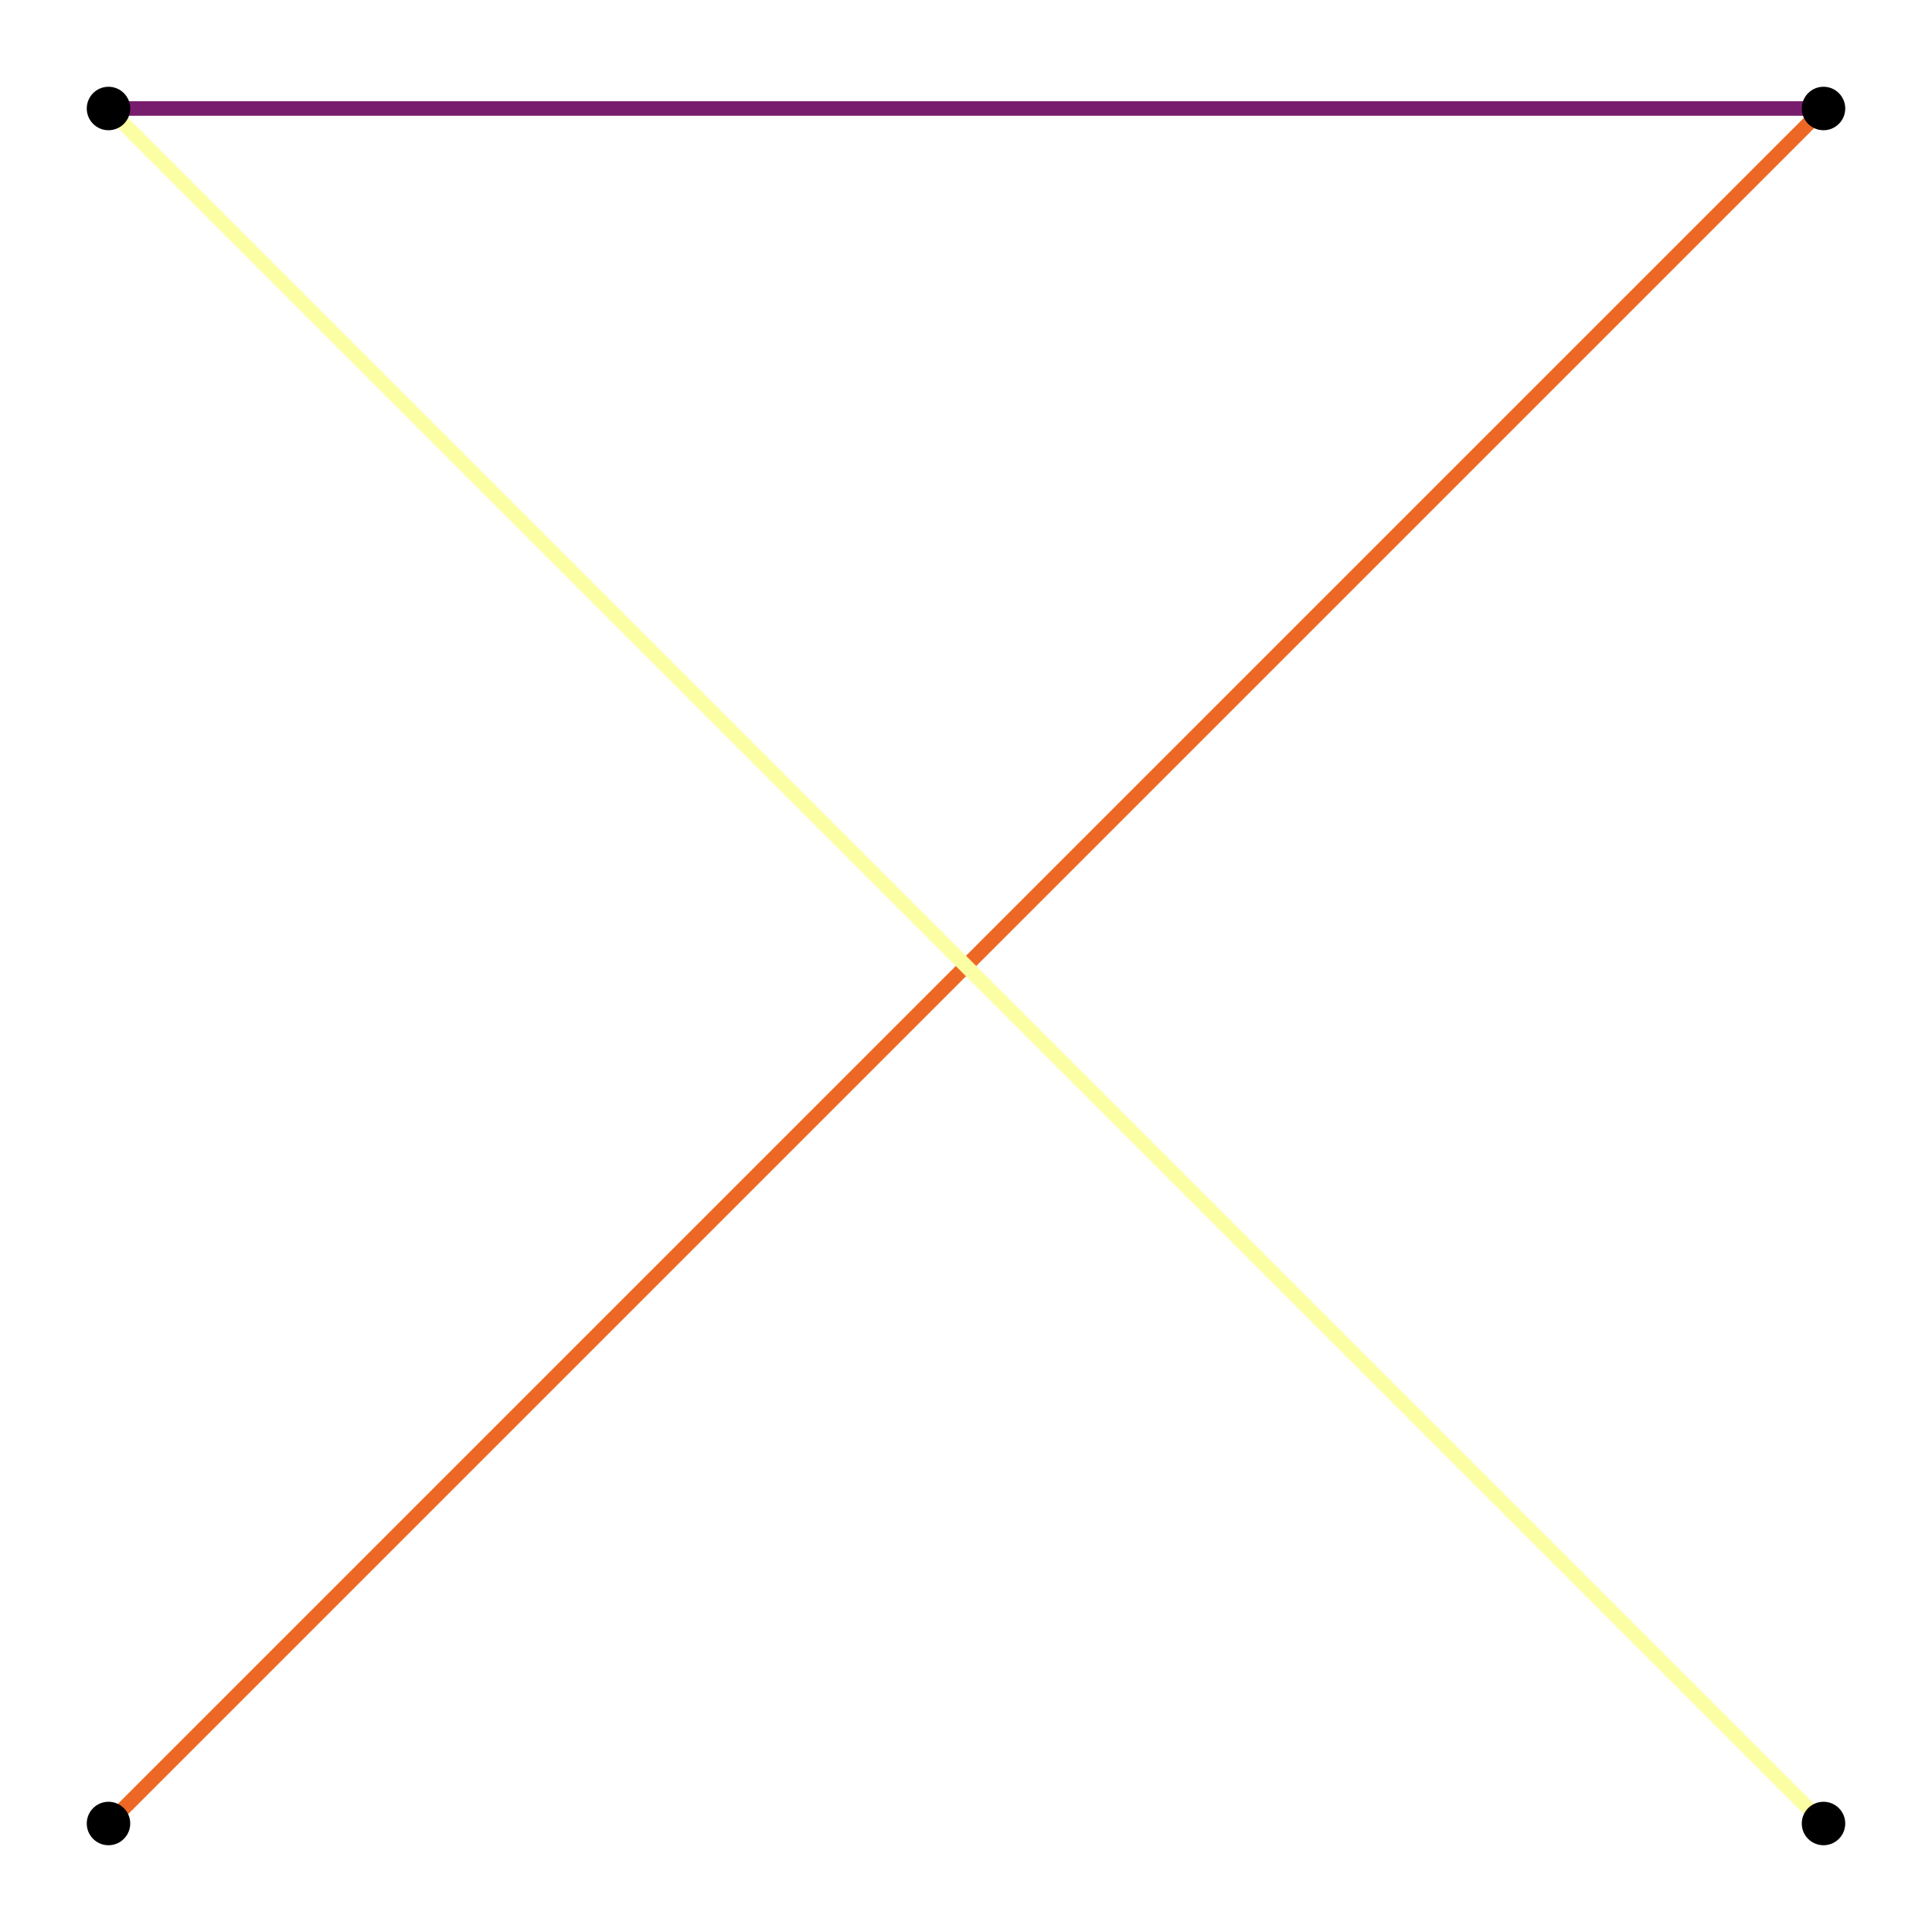
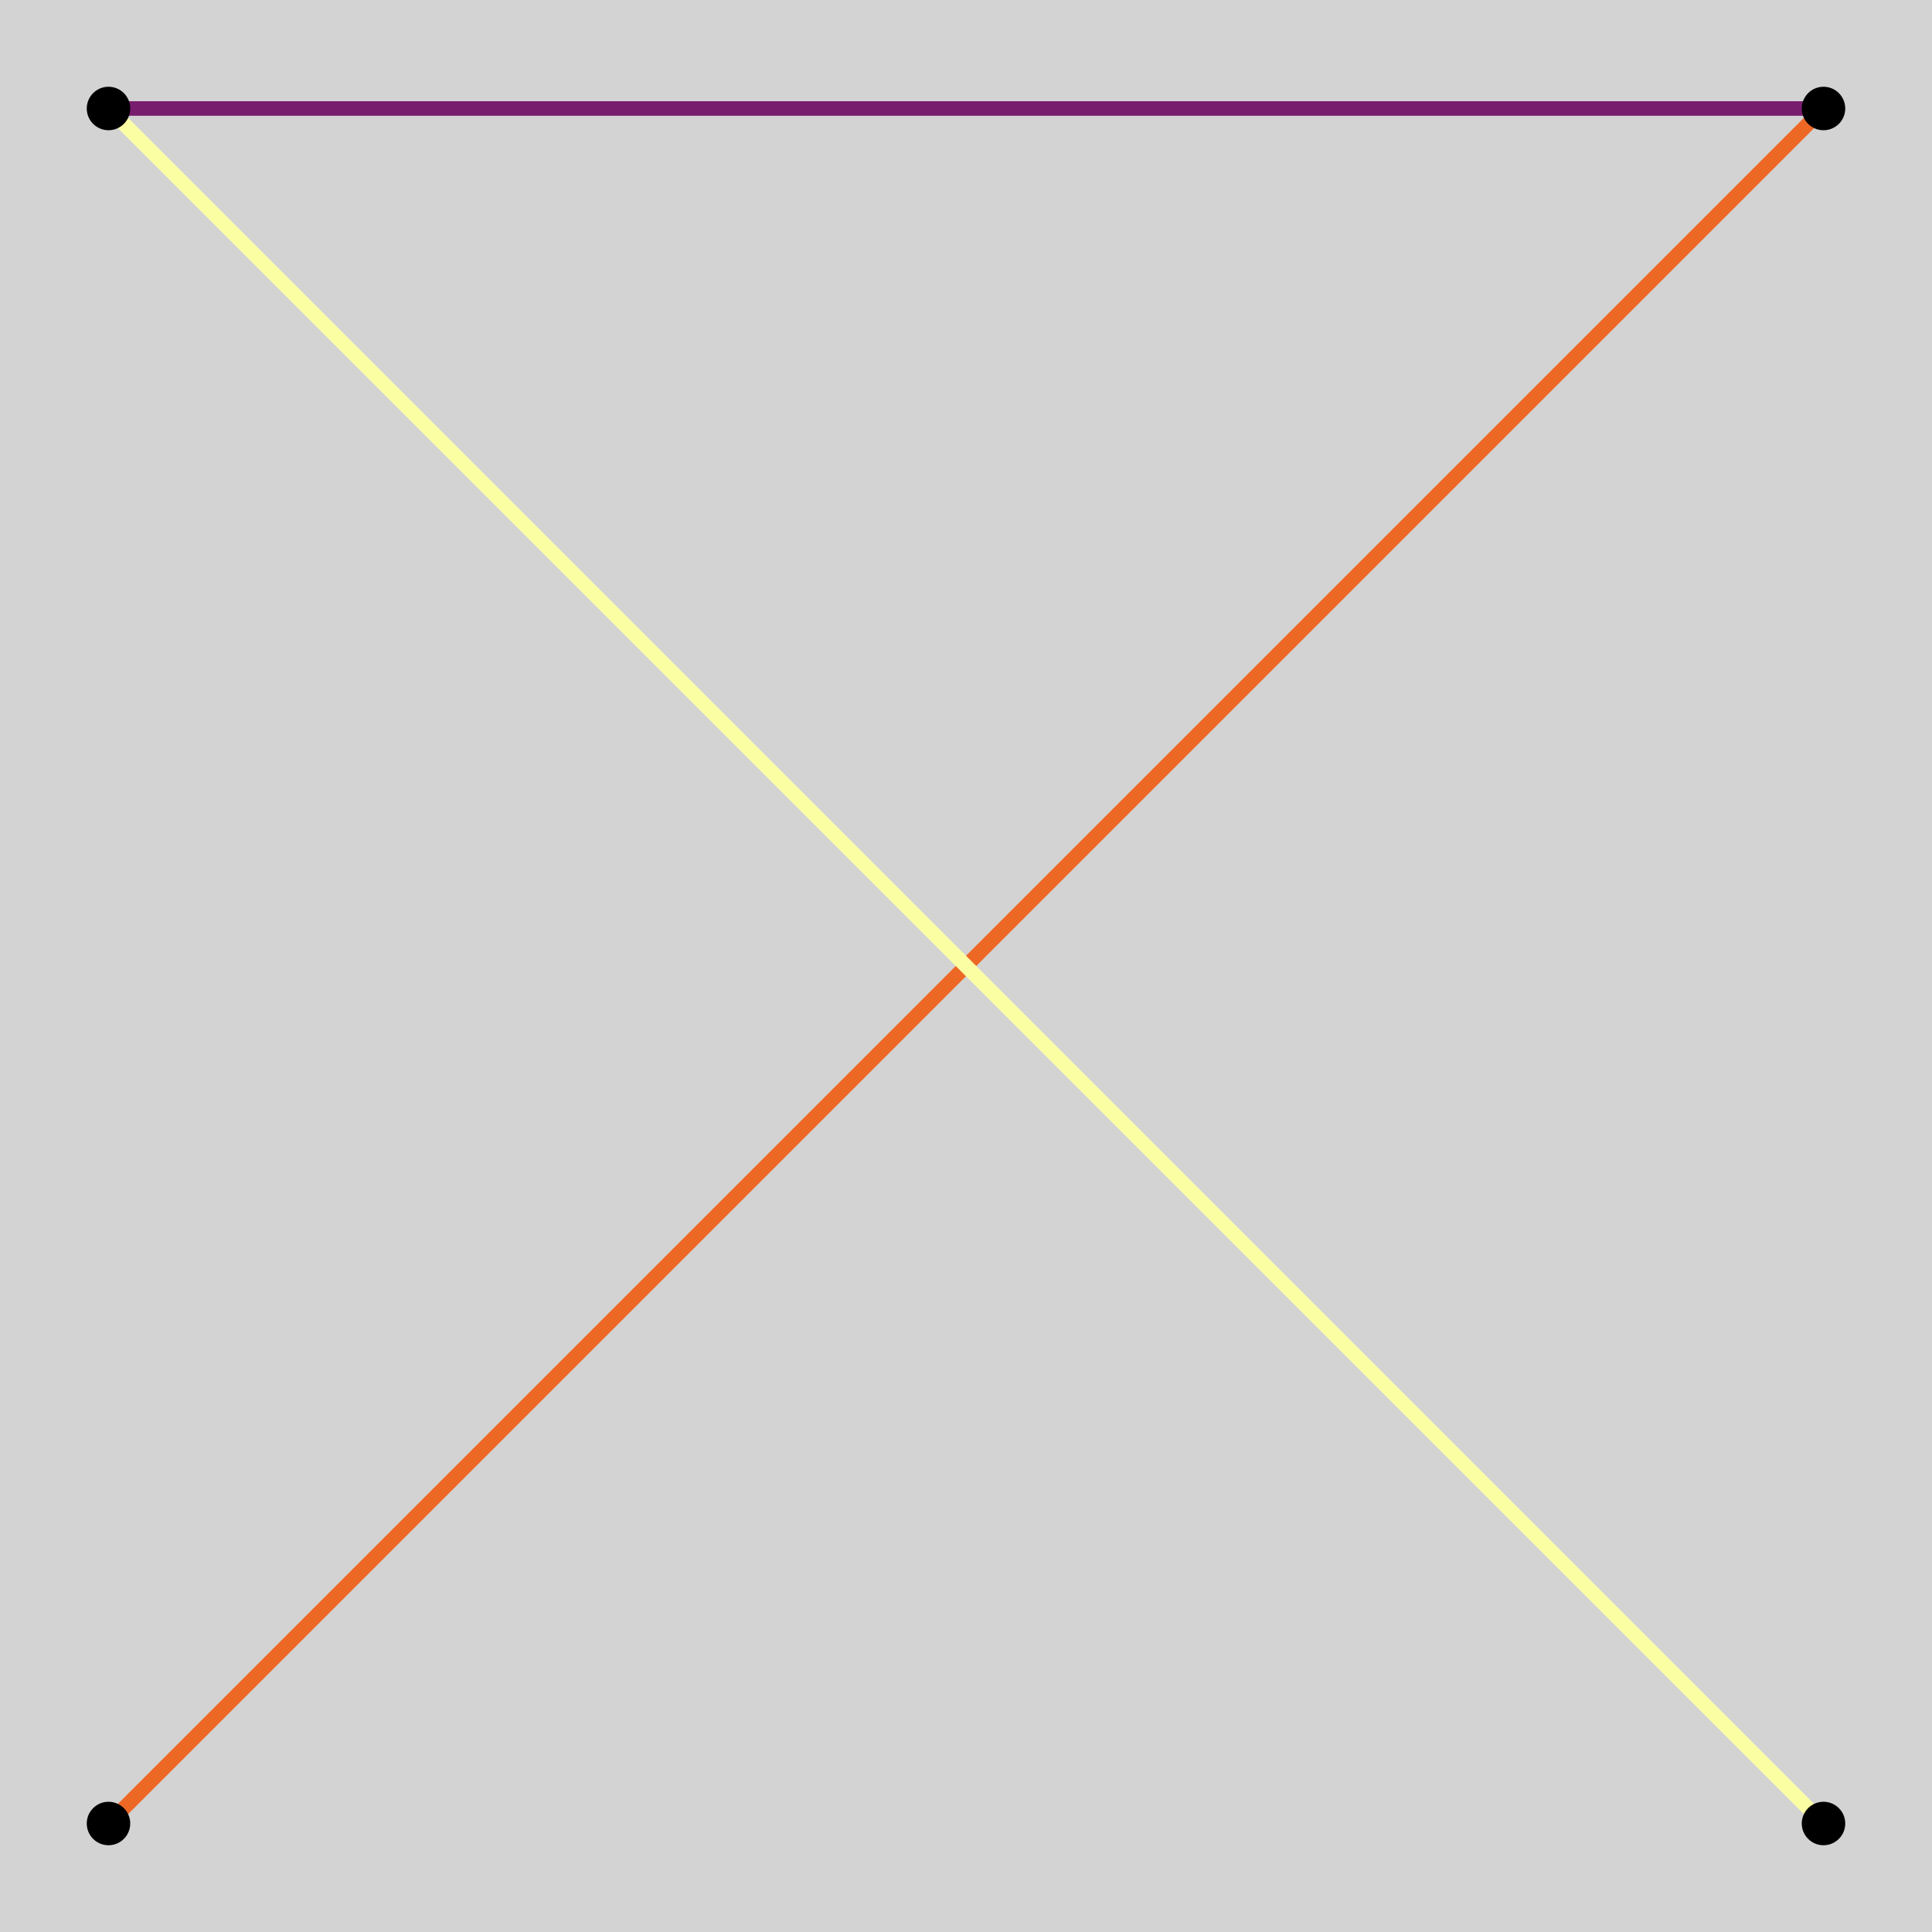
<svg xmlns="http://www.w3.org/2000/svg" width="400" height="400" viewBox="0 0 1600 1600">
  <defs>
-     <clipPath id="clip610">
+     <clipPath id="clip980">
      <rect x="0" y="0" width="1600" height="1600" />
    </clipPath>
  </defs>
-   <path clip-path="url(#clip610)" d=" M0 1600 L1600 1600 L1600 0 L0 0  Z   " fill="#ffffff" fill-rule="evenodd" fill-opacity="1" />
+   <path clip-path="url(#clip980)" d=" M0 1600 L1600 1600 L1600 0 L0 0  Z   " fill="#d3d3d3" fill-rule="evenodd" fill-opacity="1" />
  <defs>
-     <clipPath id="clip611">
+     <clipPath id="clip981">
      <rect x="320" y="160" width="1121" height="1121" />
    </clipPath>
  </defs>
-   <path clip-path="url(#clip610)" d=" M47.244 1552.76 L1552.76 1552.76 L1552.76 47.244 L47.244 47.244  Z   " fill="#ffffff" fill-rule="evenodd" fill-opacity="1" />
+   <path clip-path="url(#clip980)" d=" M47.244 1552.76 L1552.76 1552.76 L1552.76 47.244 L47.244 47.244  Z   " fill="#d3d3d3" fill-rule="evenodd" fill-opacity="1" />
  <defs>
-     <clipPath id="clip612">
+     <clipPath id="clip982">
      <rect x="47" y="47" width="1507" height="1507" />
    </clipPath>
  </defs>
-   <polyline clip-path="url(#clip612)" style="stroke:#ed6825; stroke-linecap:butt; stroke-linejoin:round; stroke-width:12; stroke-opacity:1; fill:none" points="   89.853,1510.15 1510.15,89.853    " />
-   <polyline clip-path="url(#clip612)" style="stroke:#781c6d; stroke-linecap:butt; stroke-linejoin:round; stroke-width:12; stroke-opacity:1; fill:none" points="   1510.15,89.853 89.853,89.853    " />
-   <polyline clip-path="url(#clip612)" style="stroke:#fcfea4; stroke-linecap:butt; stroke-linejoin:round; stroke-width:12; stroke-opacity:1; fill:none" points="   89.853,89.853 1510.15,1510.15    " />
-   <circle clip-path="url(#clip612)" cx="89.853" cy="1510.15" r="18" fill="#000000" fill-rule="evenodd" fill-opacity="1" stroke="none" />
-   <circle clip-path="url(#clip612)" cx="89.853" cy="89.853" r="18" fill="#000000" fill-rule="evenodd" fill-opacity="1" stroke="none" />
-   <circle clip-path="url(#clip612)" cx="1510.15" cy="1510.15" r="18" fill="#000000" fill-rule="evenodd" fill-opacity="1" stroke="none" />
-   <circle clip-path="url(#clip612)" cx="1510.15" cy="89.853" r="18" fill="#000000" fill-rule="evenodd" fill-opacity="1" stroke="none" />
+   <polyline clip-path="url(#clip982)" style="stroke:#ed6825; stroke-linecap:butt; stroke-linejoin:round; stroke-width:12; stroke-opacity:1; fill:none" points="   89.853,1510.15 1510.15,89.853    " />
+   <polyline clip-path="url(#clip982)" style="stroke:#781c6d; stroke-linecap:butt; stroke-linejoin:round; stroke-width:12; stroke-opacity:1; fill:none" points="   1510.15,89.853 89.853,89.853    " />
+   <polyline clip-path="url(#clip982)" style="stroke:#fcfea4; stroke-linecap:butt; stroke-linejoin:round; stroke-width:12; stroke-opacity:1; fill:none" points="   89.853,89.853 1510.15,1510.15    " />
+   <circle clip-path="url(#clip982)" cx="89.853" cy="1510.15" r="18" fill="#000000" fill-rule="evenodd" fill-opacity="1" stroke="none" />
+   <circle clip-path="url(#clip982)" cx="89.853" cy="89.853" r="18" fill="#000000" fill-rule="evenodd" fill-opacity="1" stroke="none" />
+   <circle clip-path="url(#clip982)" cx="1510.15" cy="1510.15" r="18" fill="#000000" fill-rule="evenodd" fill-opacity="1" stroke="none" />
+   <circle clip-path="url(#clip982)" cx="1510.15" cy="89.853" r="18" fill="#000000" fill-rule="evenodd" fill-opacity="1" stroke="none" />
</svg>
